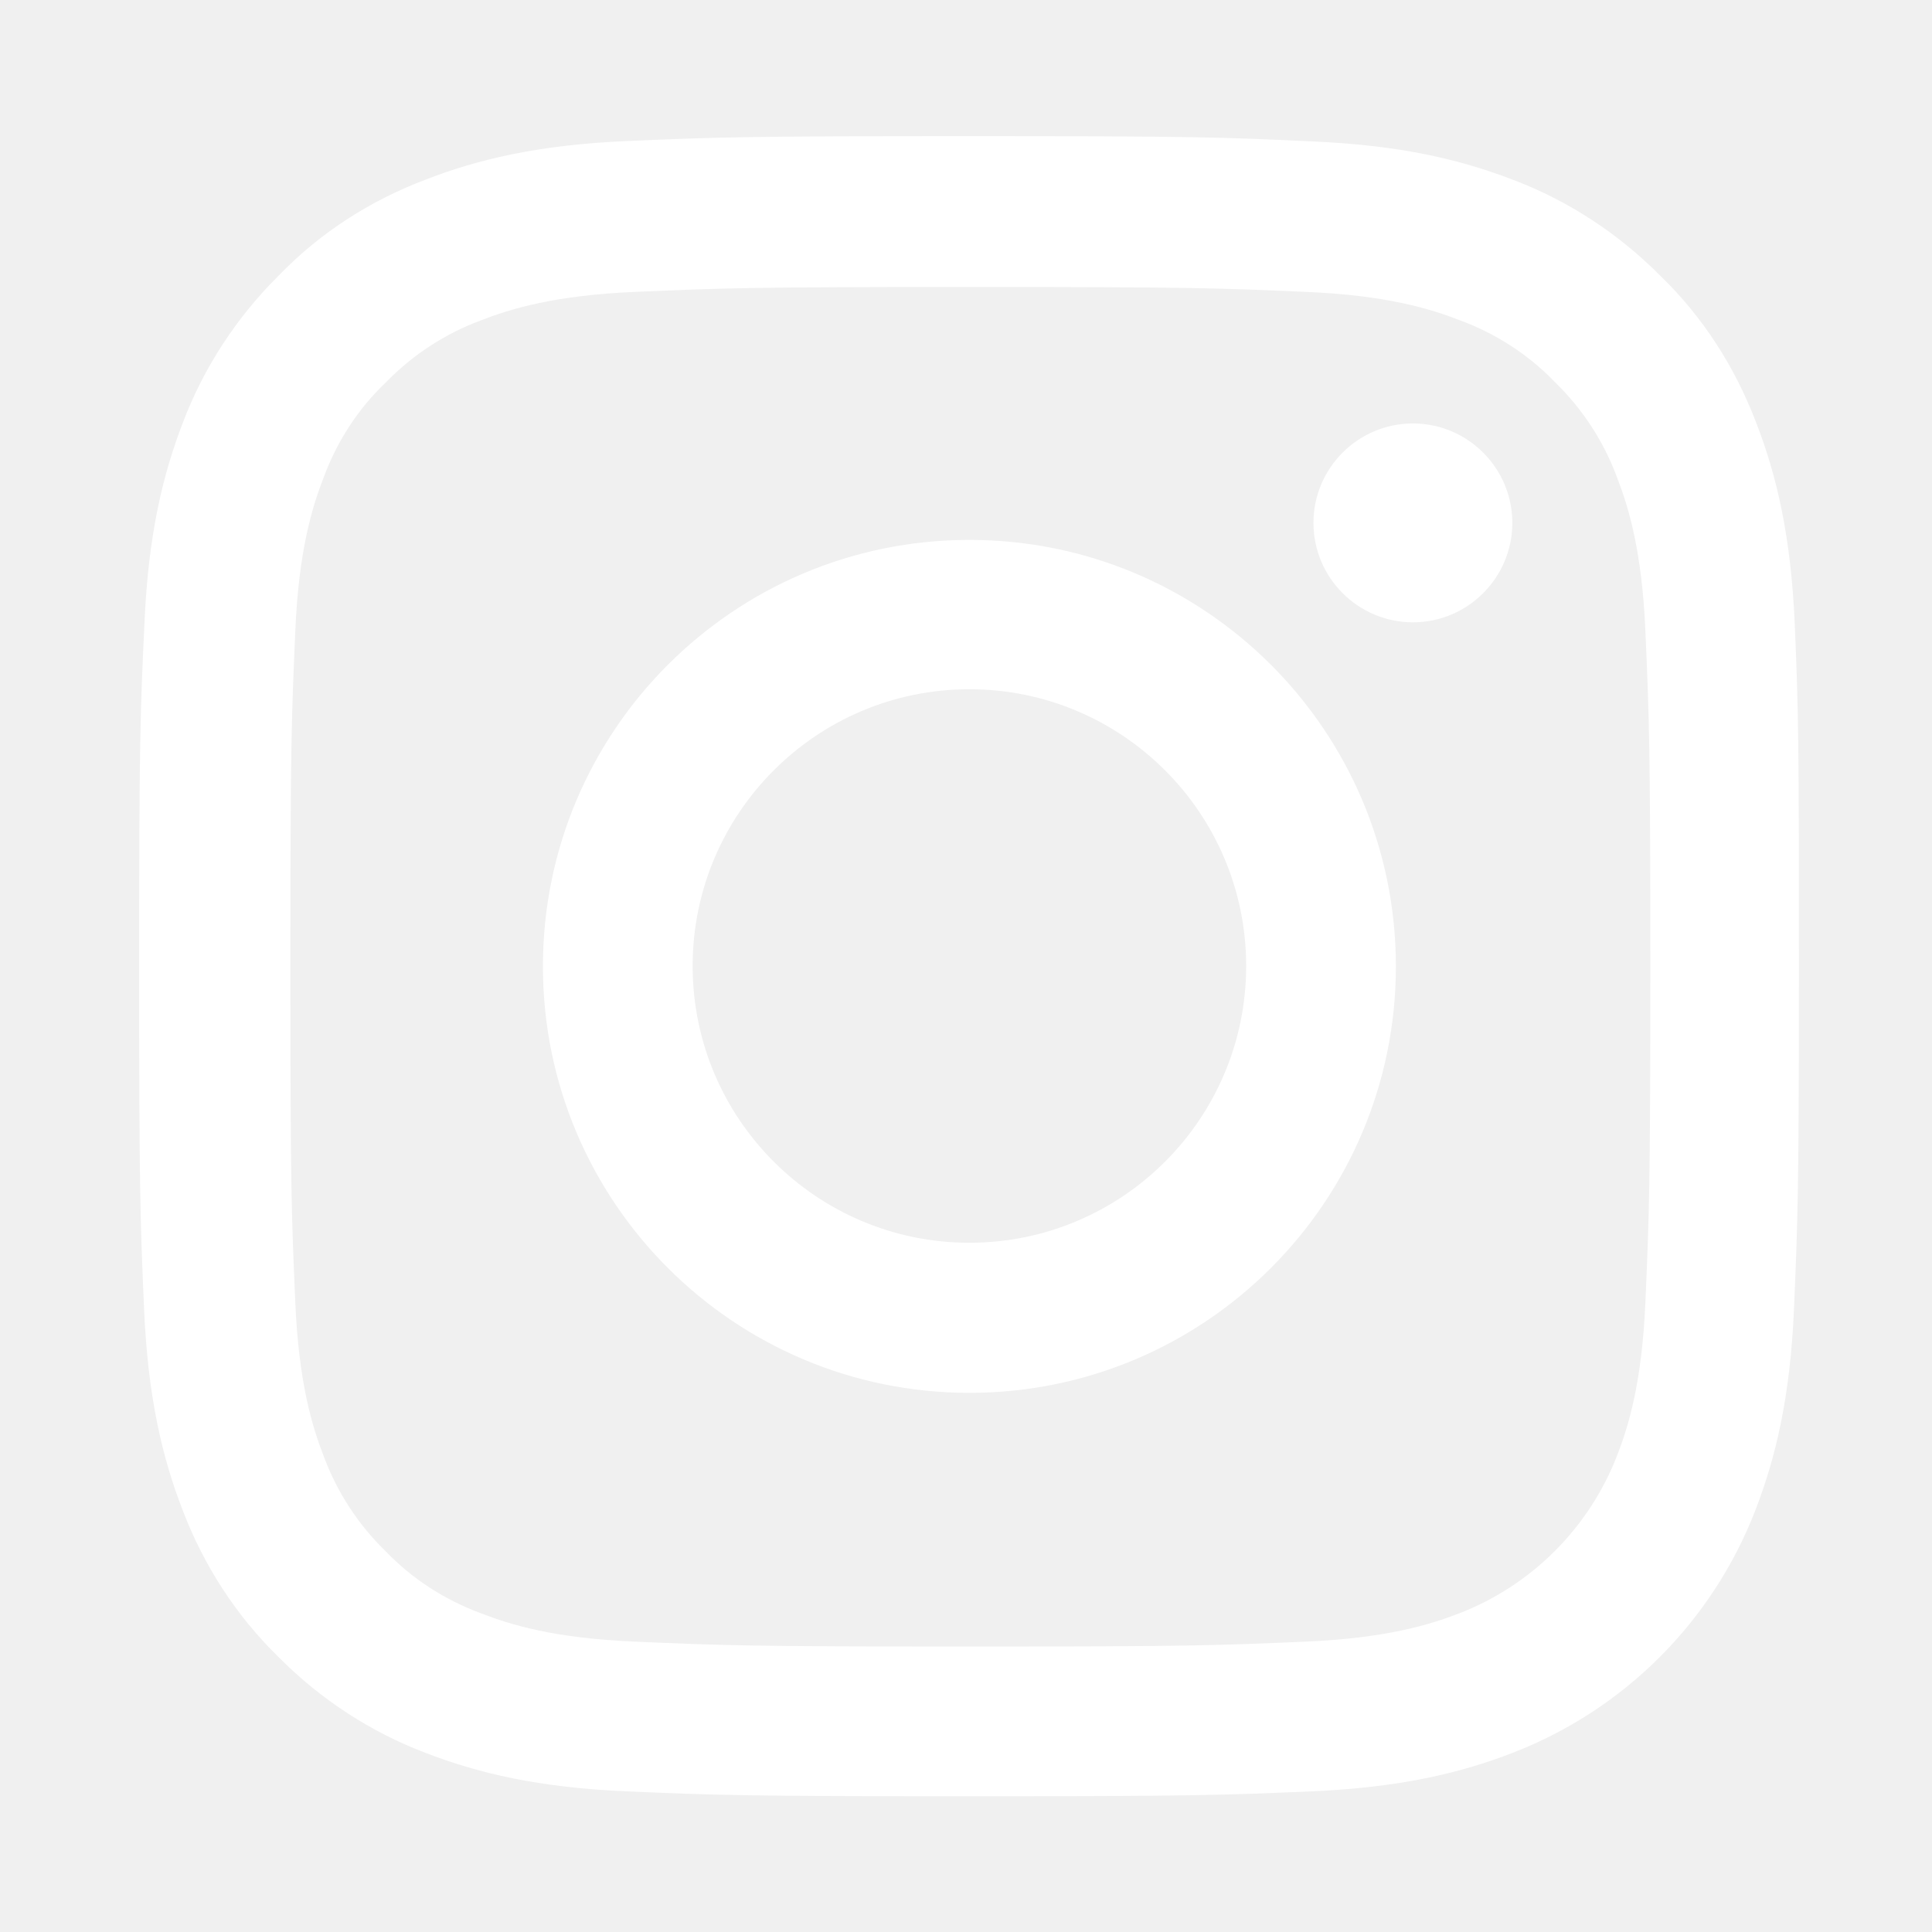
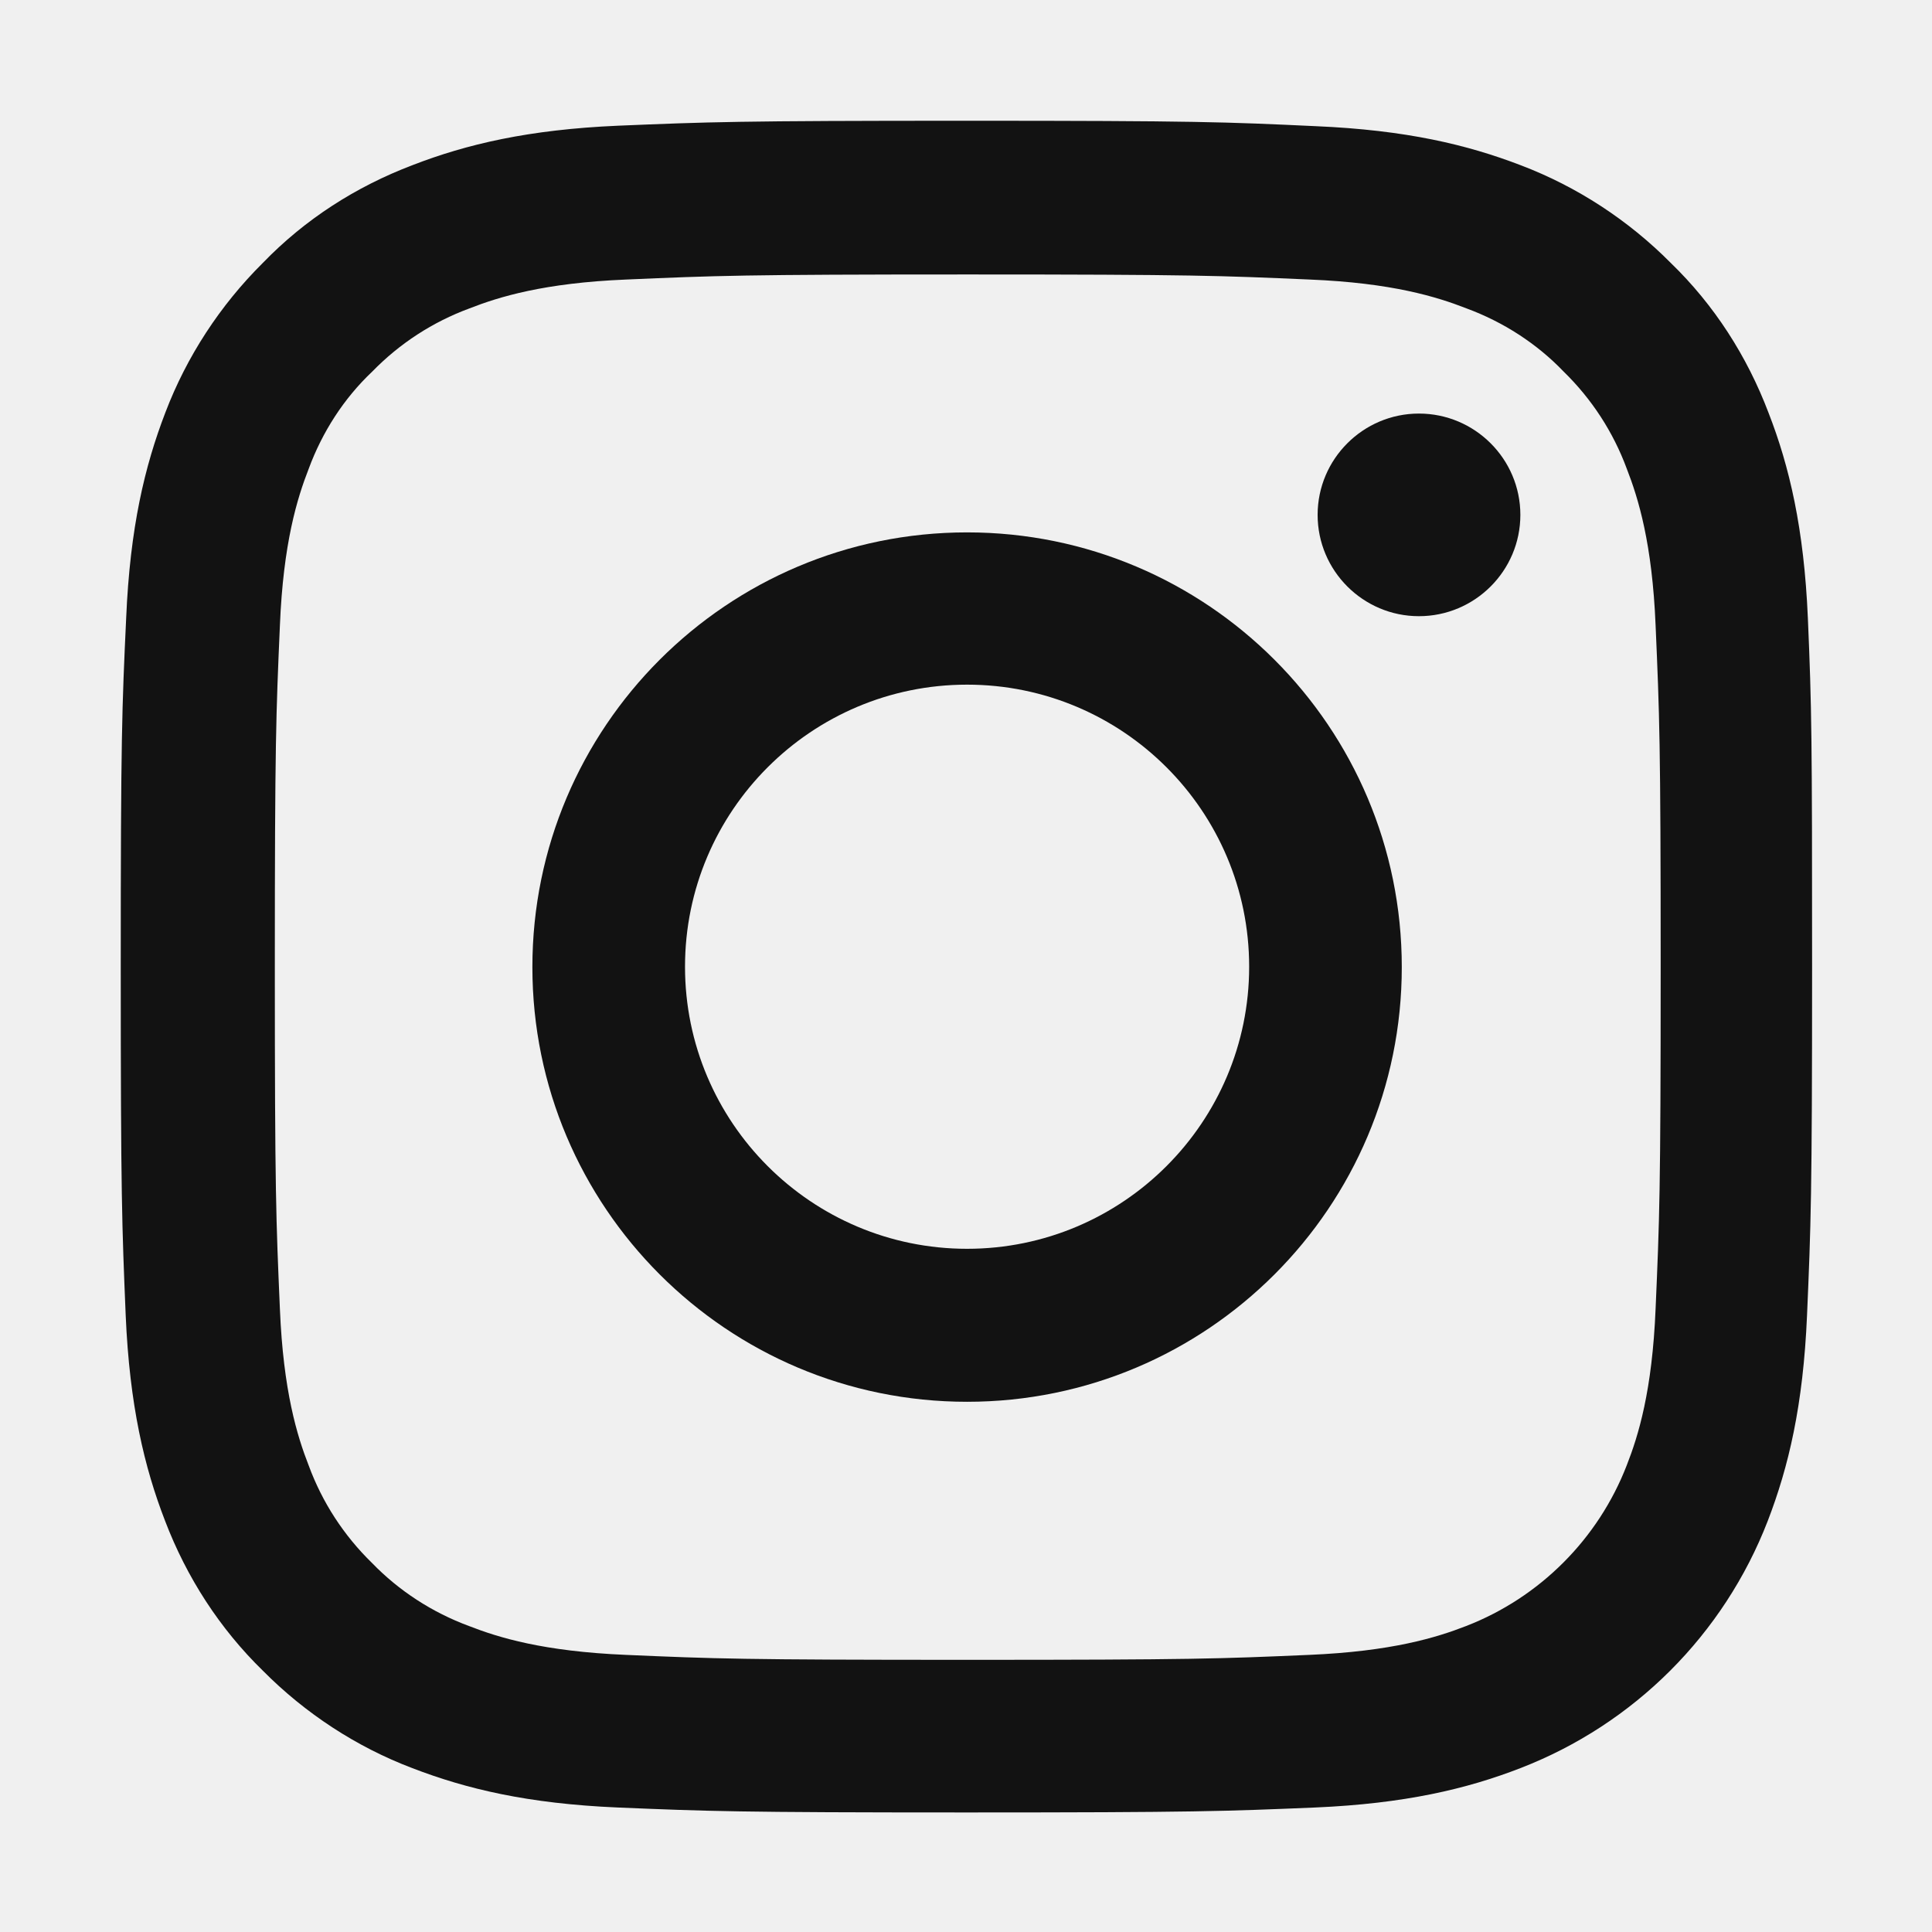
- <svg xmlns="http://www.w3.org/2000/svg" version="1.1" id="Layer_1" x="0px" y="0px" viewBox="0 0 511 511" style="enable-background:new 0 0 511 511;" xml:space="preserve">
-   <style type="text/css">
- 	.st0{fill:#FFFFFF;}
- </style>
-   <path class="st0" d="M474.7,165.1c-1-23.3-4.8-39.4-10.2-53.3c-5.6-14.7-14.1-28-25.4-38.9c-11-11.1-24.3-19.8-38.8-25.3  c-14-5.4-29.9-9.2-53.3-10.2c-23.5-1.1-31-1.4-90.6-1.4s-67.1,0.3-90.5,1.3c-23.3,1-39.4,4.8-53.3,10.2c-14.8,5.6-28,14.1-38.9,25.4  c-11.1,11-19.8,24.3-25.3,38.8c-5.4,14-9.2,29.9-10.2,53.3c-1.1,23.5-1.4,31-1.4,90.6s0.3,67.1,1.3,90.5c1,23.3,4.8,39.4,10.2,53.3  c5.6,14.7,14.2,28,25.4,38.9c11,11.1,24.3,19.8,38.8,25.3c14,5.4,29.9,9.2,53.3,10.2s30.9,1.3,90.5,1.3s67.1-0.3,90.5-1.3  c23.3-1,39.4-4.8,53.3-10.2c29.5-11.4,52.8-34.7,64.2-64.2c5.4-14,9.2-29.9,10.2-53.3s1.3-30.9,1.3-90.5S475.7,188.5,474.7,165.1z   M435.2,344.3c-0.9,21.4-4.5,33-7.5,40.7c-7.4,19.1-22.6,34.3-41.7,41.7c-7.7,3-19.4,6.6-40.7,7.5c-23.2,1-30.1,1.3-88.7,1.3  s-65.6-0.3-88.7-1.3c-21.4-0.9-33-4.5-40.7-7.5c-9.5-3.5-18.2-9.1-25.2-16.4c-7.3-7.1-12.9-15.7-16.4-25.2c-3-7.7-6.6-19.4-7.5-40.7  c-1-23.2-1.3-30.1-1.3-88.7s0.3-65.6,1.3-88.7c0.9-21.4,4.5-33,7.5-40.7c3.5-9.5,9.1-18.2,16.5-25.2c7.1-7.3,15.7-12.9,25.2-16.4  c7.7-3,19.4-6.6,40.7-7.5c23.2-1,30.1-1.3,88.7-1.3c58.7,0,65.6,0.3,88.7,1.3c21.4,0.9,33,4.5,40.7,7.5c9.5,3.5,18.2,9.1,25.2,16.4  c7.3,7.1,12.9,15.7,16.4,25.2c3,7.7,6.6,19.4,7.5,40.7c1,23.2,1.3,30.1,1.3,88.7S436.2,321.1,435.2,344.3z" />
-   <path class="st0" d="M256.4,142.8c-62.3,0-112.8,50.5-112.8,112.8s50.5,112.8,112.8,112.8s112.8-50.5,112.8-112.8  S318.7,142.8,256.4,142.8z M256.4,328.7c-40.4,0-73.2-32.8-73.2-73.2s32.8-73.2,73.2-73.2s73.2,32.8,73.2,73.2  S296.8,328.7,256.4,328.7z" />
-   <path class="st0" d="M400,138.3c0,14.5-11.8,26.3-26.3,26.3s-26.3-11.8-26.3-26.3s11.8-26.3,26.3-26.3S400,123.8,400,138.3z" />
+ <svg xmlns="http://www.w3.org/2000/svg" width="16" height="16" viewBox="0 0 16 16" fill="none">
+   <path d="M14.972 5.119C14.94 4.376 14.819 3.862 14.646 3.418C14.468 2.949 14.196 2.525 13.836 2.177C13.485 1.823 13.06 1.546 12.598 1.37C12.151 1.198 11.644 1.077 10.897 1.045C10.148 1.01 9.908 1 8.007 1C6.105 1 5.866 1.01 5.119 1.041C4.376 1.073 3.862 1.195 3.418 1.367C2.946 1.546 2.525 1.817 2.177 2.177C1.823 2.528 1.546 2.953 1.37 3.415C1.198 3.862 1.077 4.369 1.045 5.116C1.01 5.866 1 6.105 1 8.007C1 9.908 1.01 10.148 1.041 10.894C1.073 11.637 1.195 12.151 1.367 12.595C1.546 13.064 1.82 13.488 2.177 13.836C2.528 14.19 2.953 14.468 3.415 14.643C3.862 14.815 4.369 14.937 5.116 14.969C5.863 15 6.102 15.01 8.003 15.01C9.905 15.01 10.144 15 10.891 14.969C11.634 14.937 12.148 14.815 12.591 14.643C13.533 14.279 14.276 13.536 14.64 12.595C14.812 12.148 14.933 11.641 14.965 10.894C14.997 10.148 15.007 9.908 15.007 8.007C15.007 6.105 15.004 5.866 14.972 5.119ZM13.711 10.837C13.683 11.52 13.568 11.89 13.472 12.135C13.236 12.745 12.751 13.23 12.142 13.466C11.896 13.562 11.523 13.676 10.843 13.705C10.103 13.737 9.883 13.746 8.013 13.746C6.143 13.746 5.92 13.737 5.183 13.705C4.5 13.676 4.13 13.562 3.884 13.466C3.581 13.354 3.304 13.175 3.08 12.943C2.847 12.716 2.669 12.442 2.557 12.138C2.461 11.893 2.346 11.52 2.318 10.84C2.286 10.1 2.276 9.879 2.276 8.01C2.276 6.14 2.286 5.917 2.318 5.18C2.346 4.497 2.461 4.127 2.557 3.881C2.669 3.578 2.847 3.3 3.083 3.077C3.31 2.844 3.584 2.666 3.888 2.554C4.133 2.458 4.506 2.343 5.186 2.315C5.926 2.283 6.146 2.273 8.016 2.273C9.889 2.273 10.109 2.283 10.846 2.315C11.529 2.343 11.899 2.458 12.145 2.554C12.448 2.666 12.726 2.844 12.949 3.077C13.182 3.304 13.36 3.578 13.472 3.881C13.568 4.127 13.683 4.5 13.711 5.18C13.743 5.92 13.753 6.14 13.753 8.01C13.753 9.879 13.743 10.096 13.711 10.837Z" fill="#121212" />
+   <path d="M8.009 4.409C6.021 4.409 4.409 6.021 4.409 8.009C4.409 9.997 6.021 11.609 8.009 11.609C9.997 11.609 11.609 9.997 11.609 8.009C11.609 6.021 9.997 4.409 8.009 4.409ZM8.009 10.342C6.72 10.342 5.673 9.295 5.673 8.006C5.673 6.716 6.72 5.67 8.009 5.67C9.298 5.67 10.345 6.716 10.345 8.006C10.345 9.295 9.298 10.342 8.009 10.342Z" fill="#121212" />
+   <path d="M12.591 4.264C12.591 4.727 12.214 5.103 11.751 5.103C11.289 5.103 10.912 4.727 10.912 4.264C10.912 3.801 11.289 3.425 11.751 3.425C12.214 3.425 12.591 3.801 12.591 4.264Z" fill="#121212" />
</svg>
